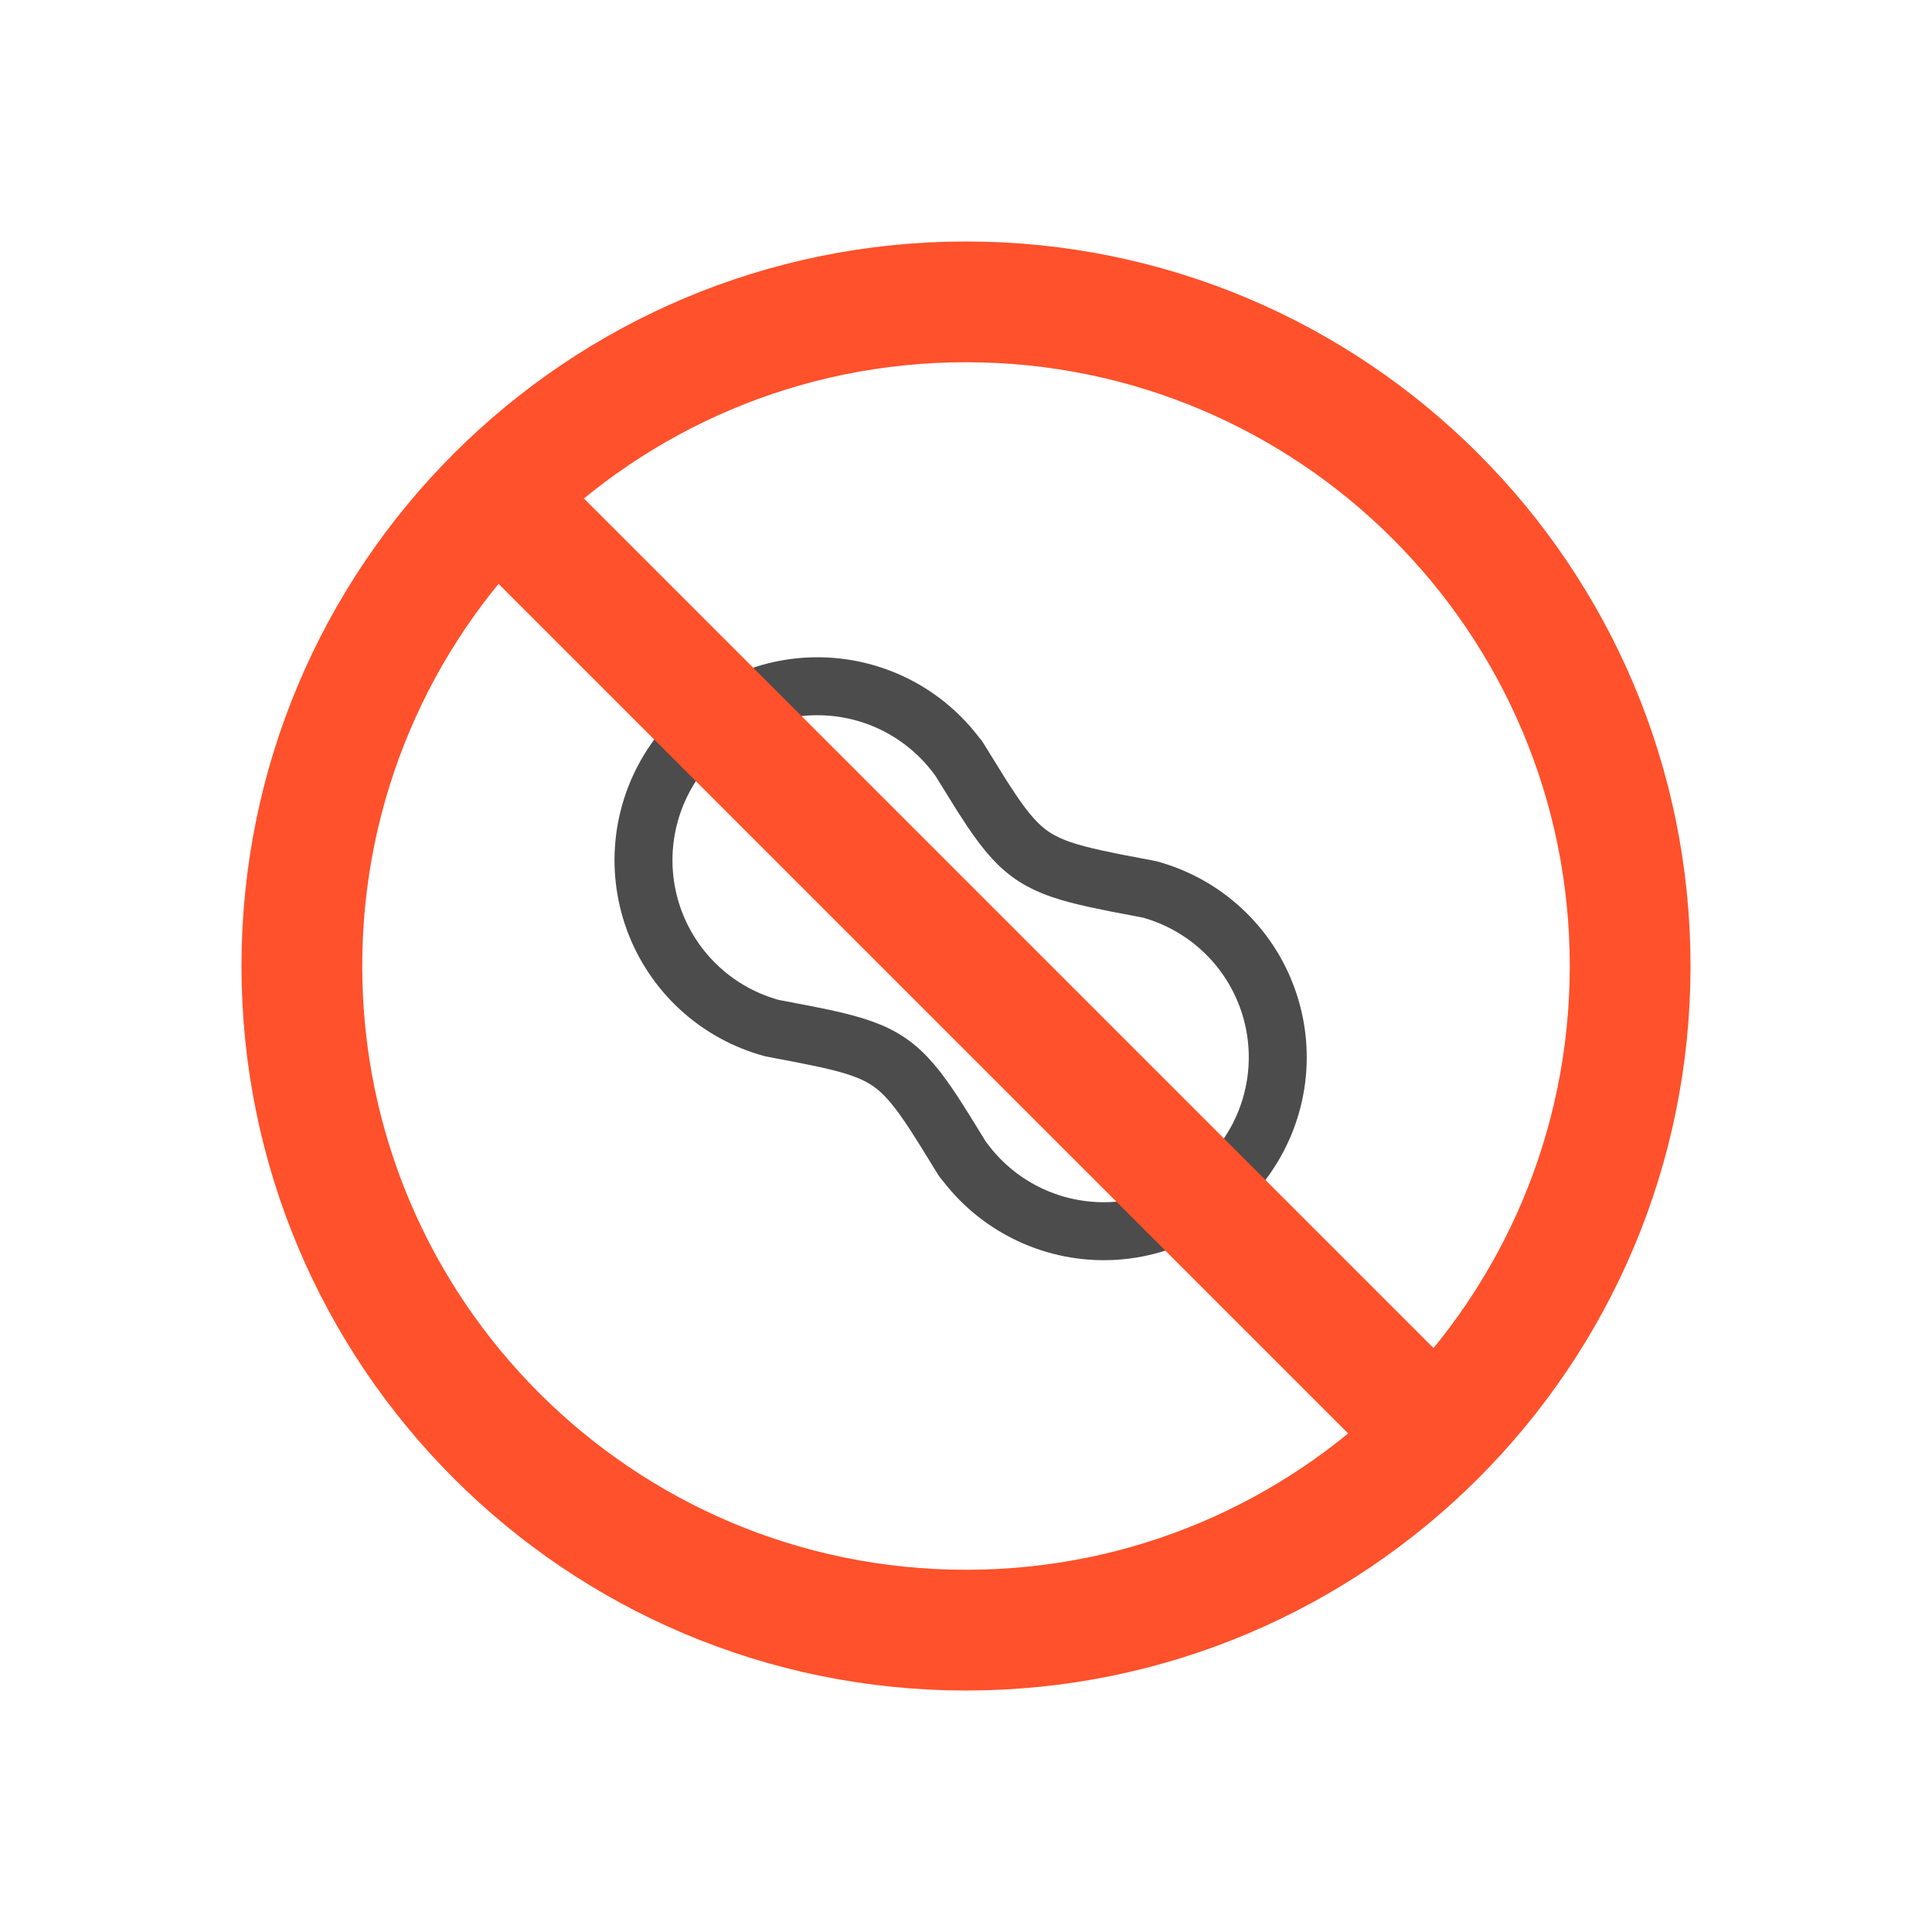
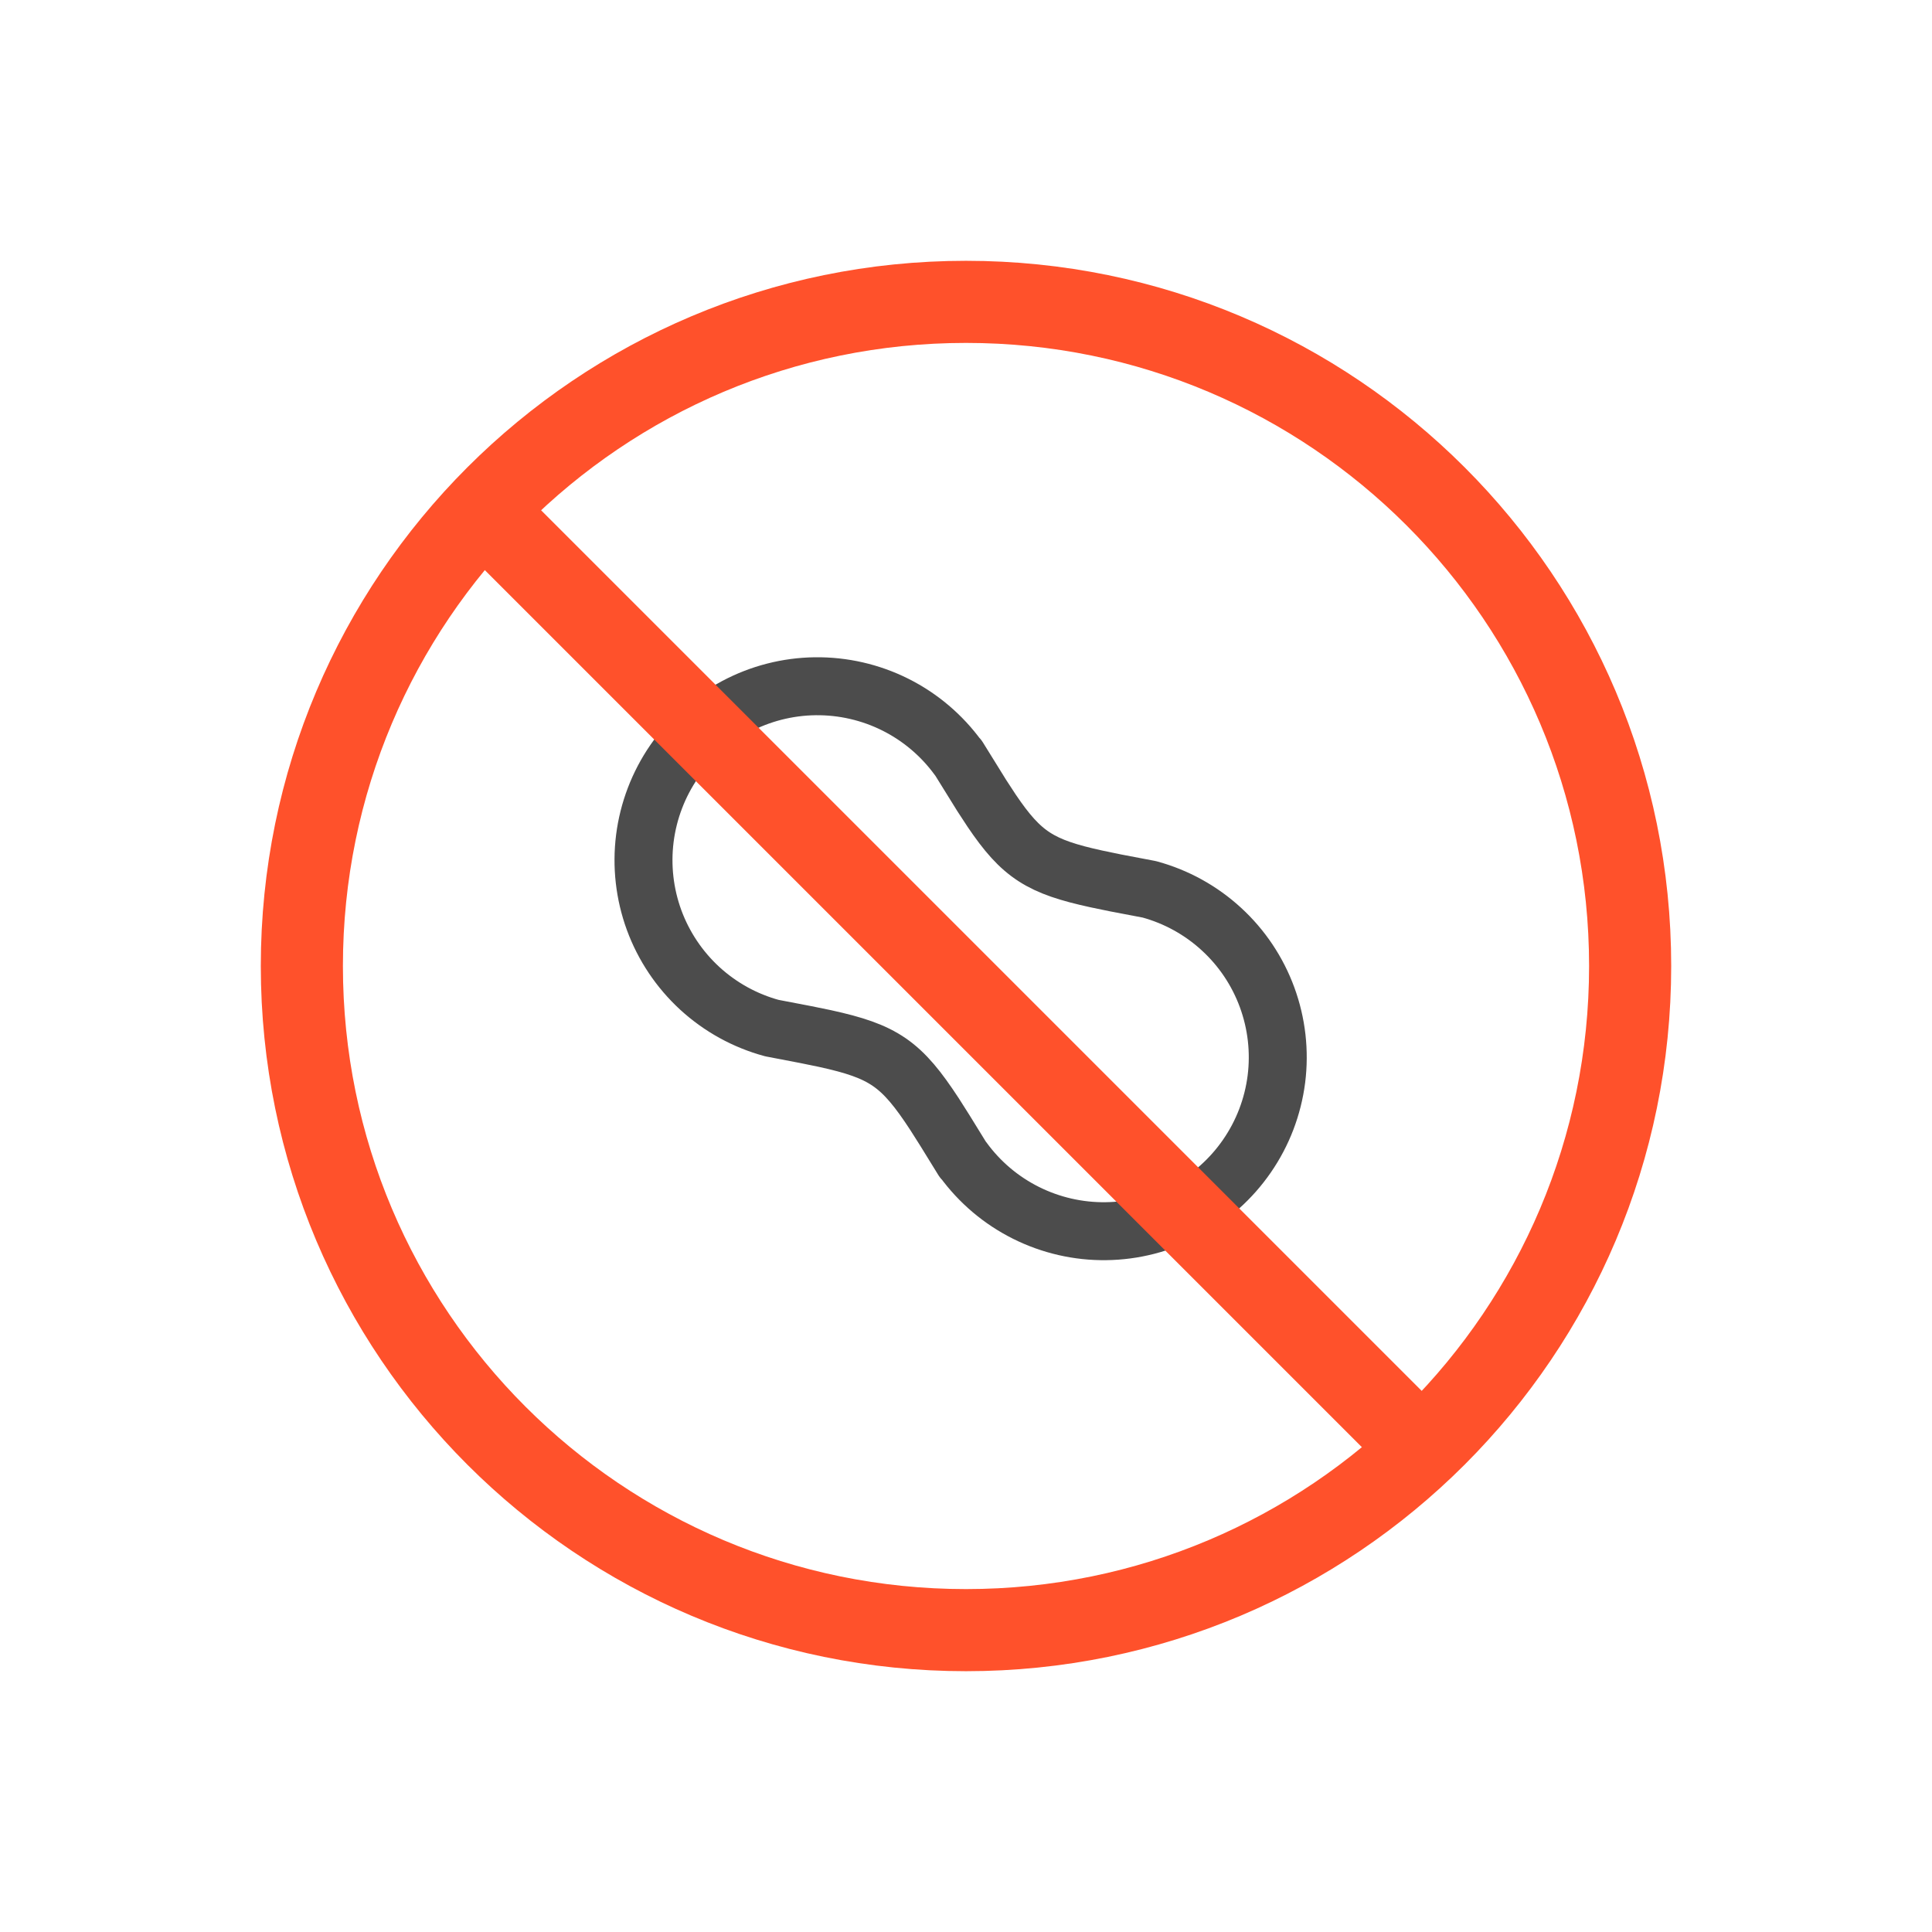
<svg xmlns="http://www.w3.org/2000/svg" class="icon icon-accordion" width="50" height="50" viewBox="0 0 50 50" fill="none">
  <path d="M24.922 30.016L24.454 29.257L24.185 28.833C23.33 27.526 22.873 27.21 21.345 26.876L20.853 26.775L19.977 26.607C19.282 26.419 18.643 26.066 18.112 25.58C17.582 25.093 17.176 24.487 16.928 23.811C16.681 23.135 16.599 22.41 16.689 21.696C16.78 20.982 17.04 20.3 17.448 19.707C17.857 19.115 18.401 18.629 19.036 18.29C19.671 17.951 20.378 17.769 21.097 17.76C21.817 17.751 22.528 17.914 23.172 18.236C23.815 18.558 24.372 19.03 24.796 19.612L24.799 19.607L25.406 20.586L25.663 20.979C26.44 22.13 26.926 22.431 28.377 22.747L28.868 22.849L29.745 23.016C30.44 23.205 31.079 23.557 31.609 24.044C32.14 24.53 32.546 25.137 32.793 25.812C33.041 26.488 33.123 27.213 33.033 27.927C32.942 28.641 32.682 29.323 32.273 29.916C31.865 30.509 31.321 30.995 30.686 31.334C30.051 31.672 29.344 31.854 28.624 31.863C27.905 31.873 27.193 31.709 26.55 31.387C25.906 31.065 25.349 30.593 24.926 30.011" stroke="#4C4C4C" stroke-width="1.5" stroke-linecap="round" stroke-linejoin="round" />
-   <circle cx="25" cy="25" r="17.188" stroke="#ff512b" stroke-width="3.125" />
-   <rect x="36.051" y="38.259" width="34.375" height="3.125" transform="rotate(-135 36.0508 38.2588)" fill="#ff512b" />
+   <circle cx="25" cy="25" r="17.188" stroke="#ff512b" stroke-width="2.125" />
+   <rect x="36.051" y="38.259" width="34.375" height="2.125" transform="rotate(-135 36.0508 38.2588)" fill="#ff512b" />
</svg>
